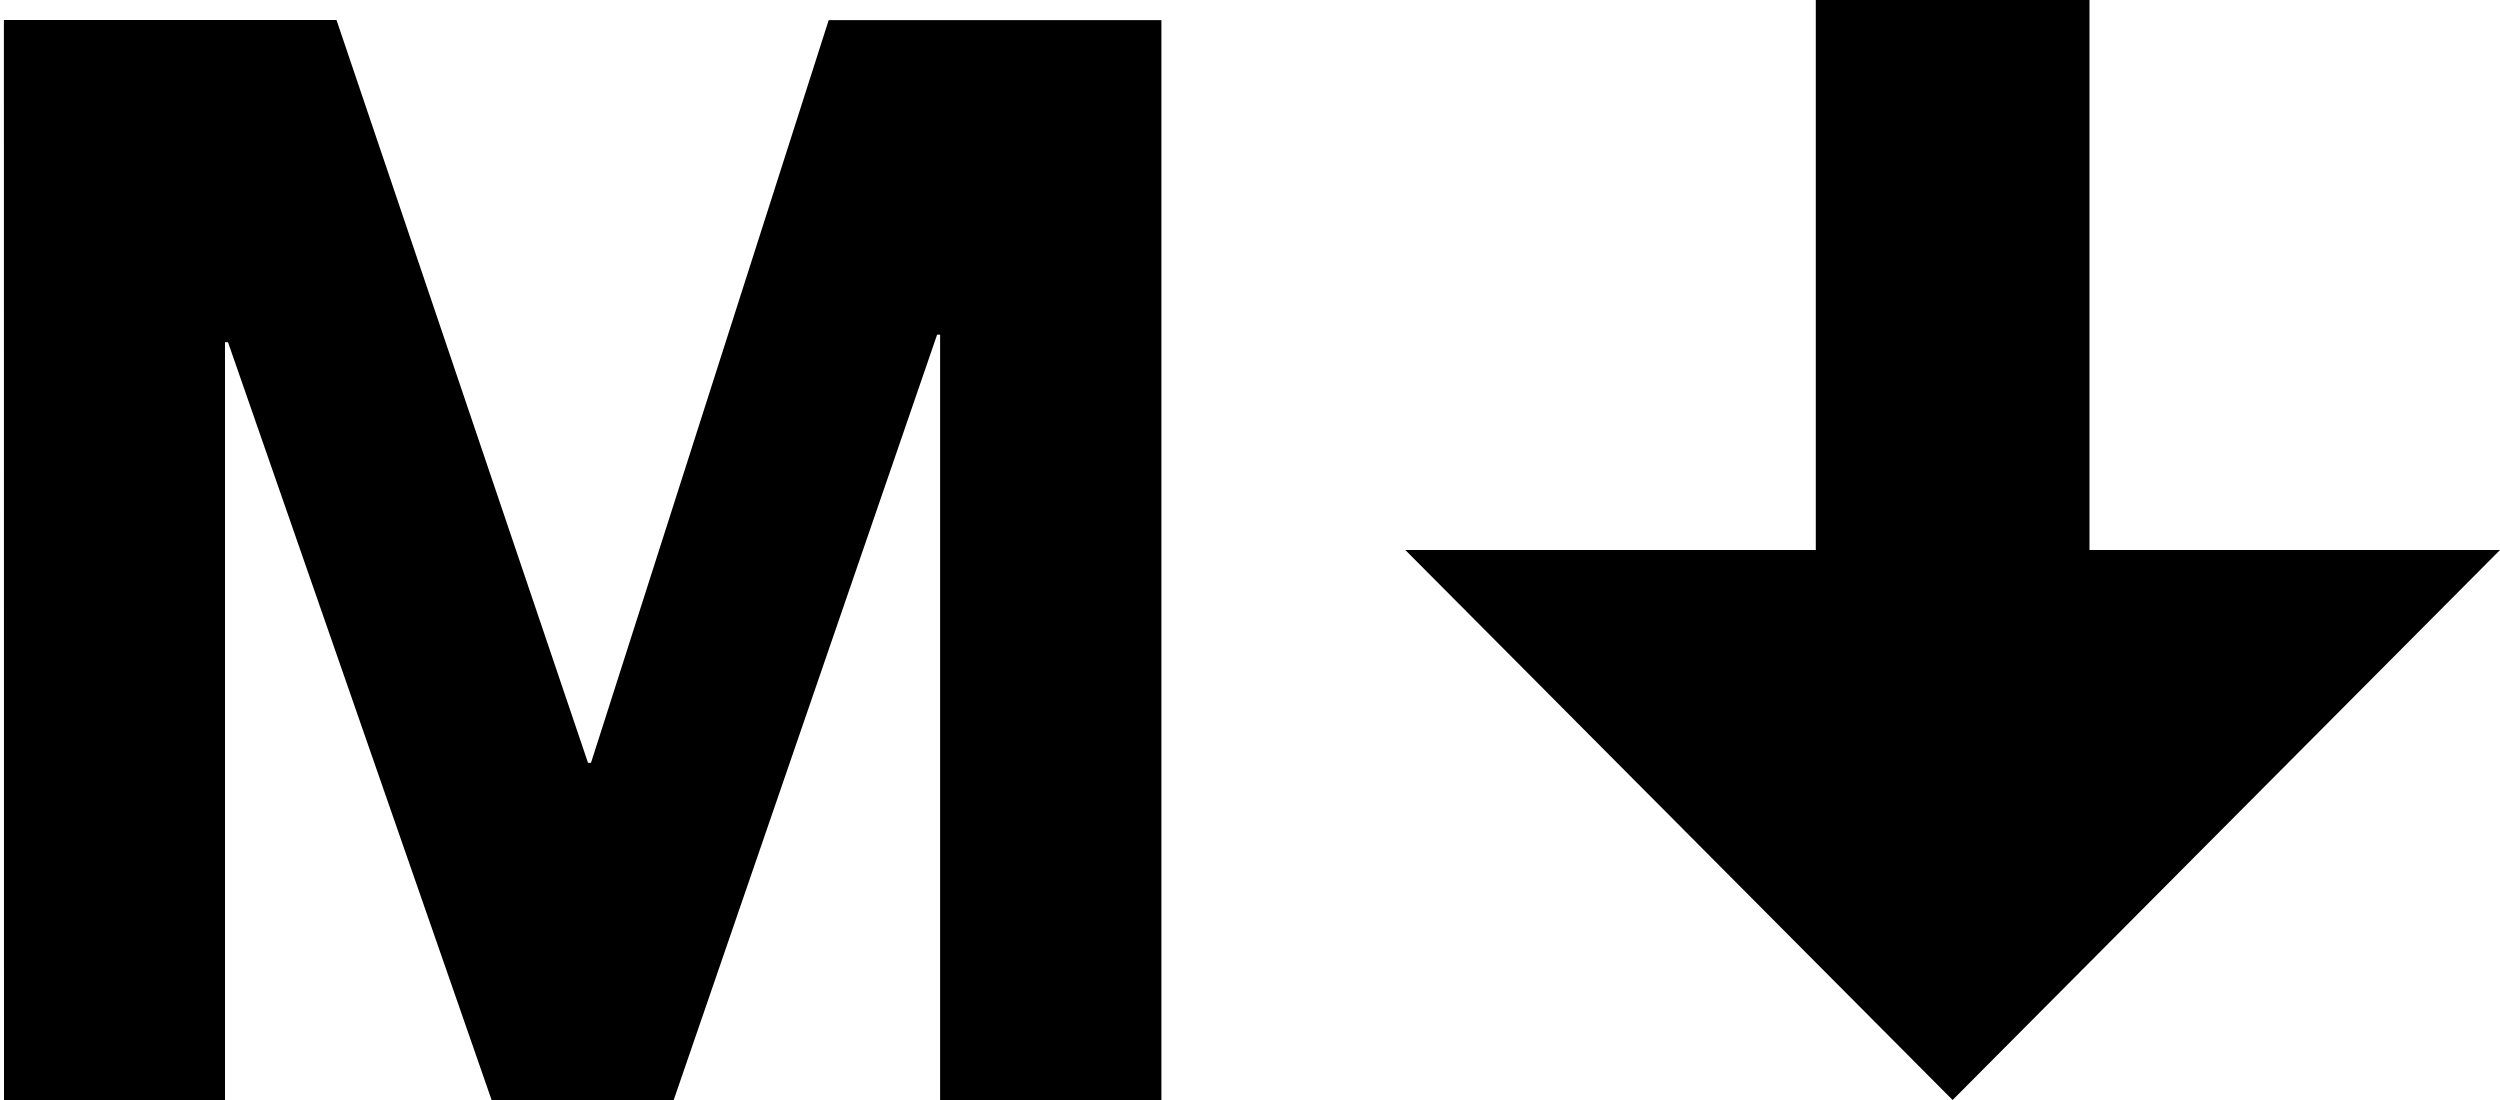
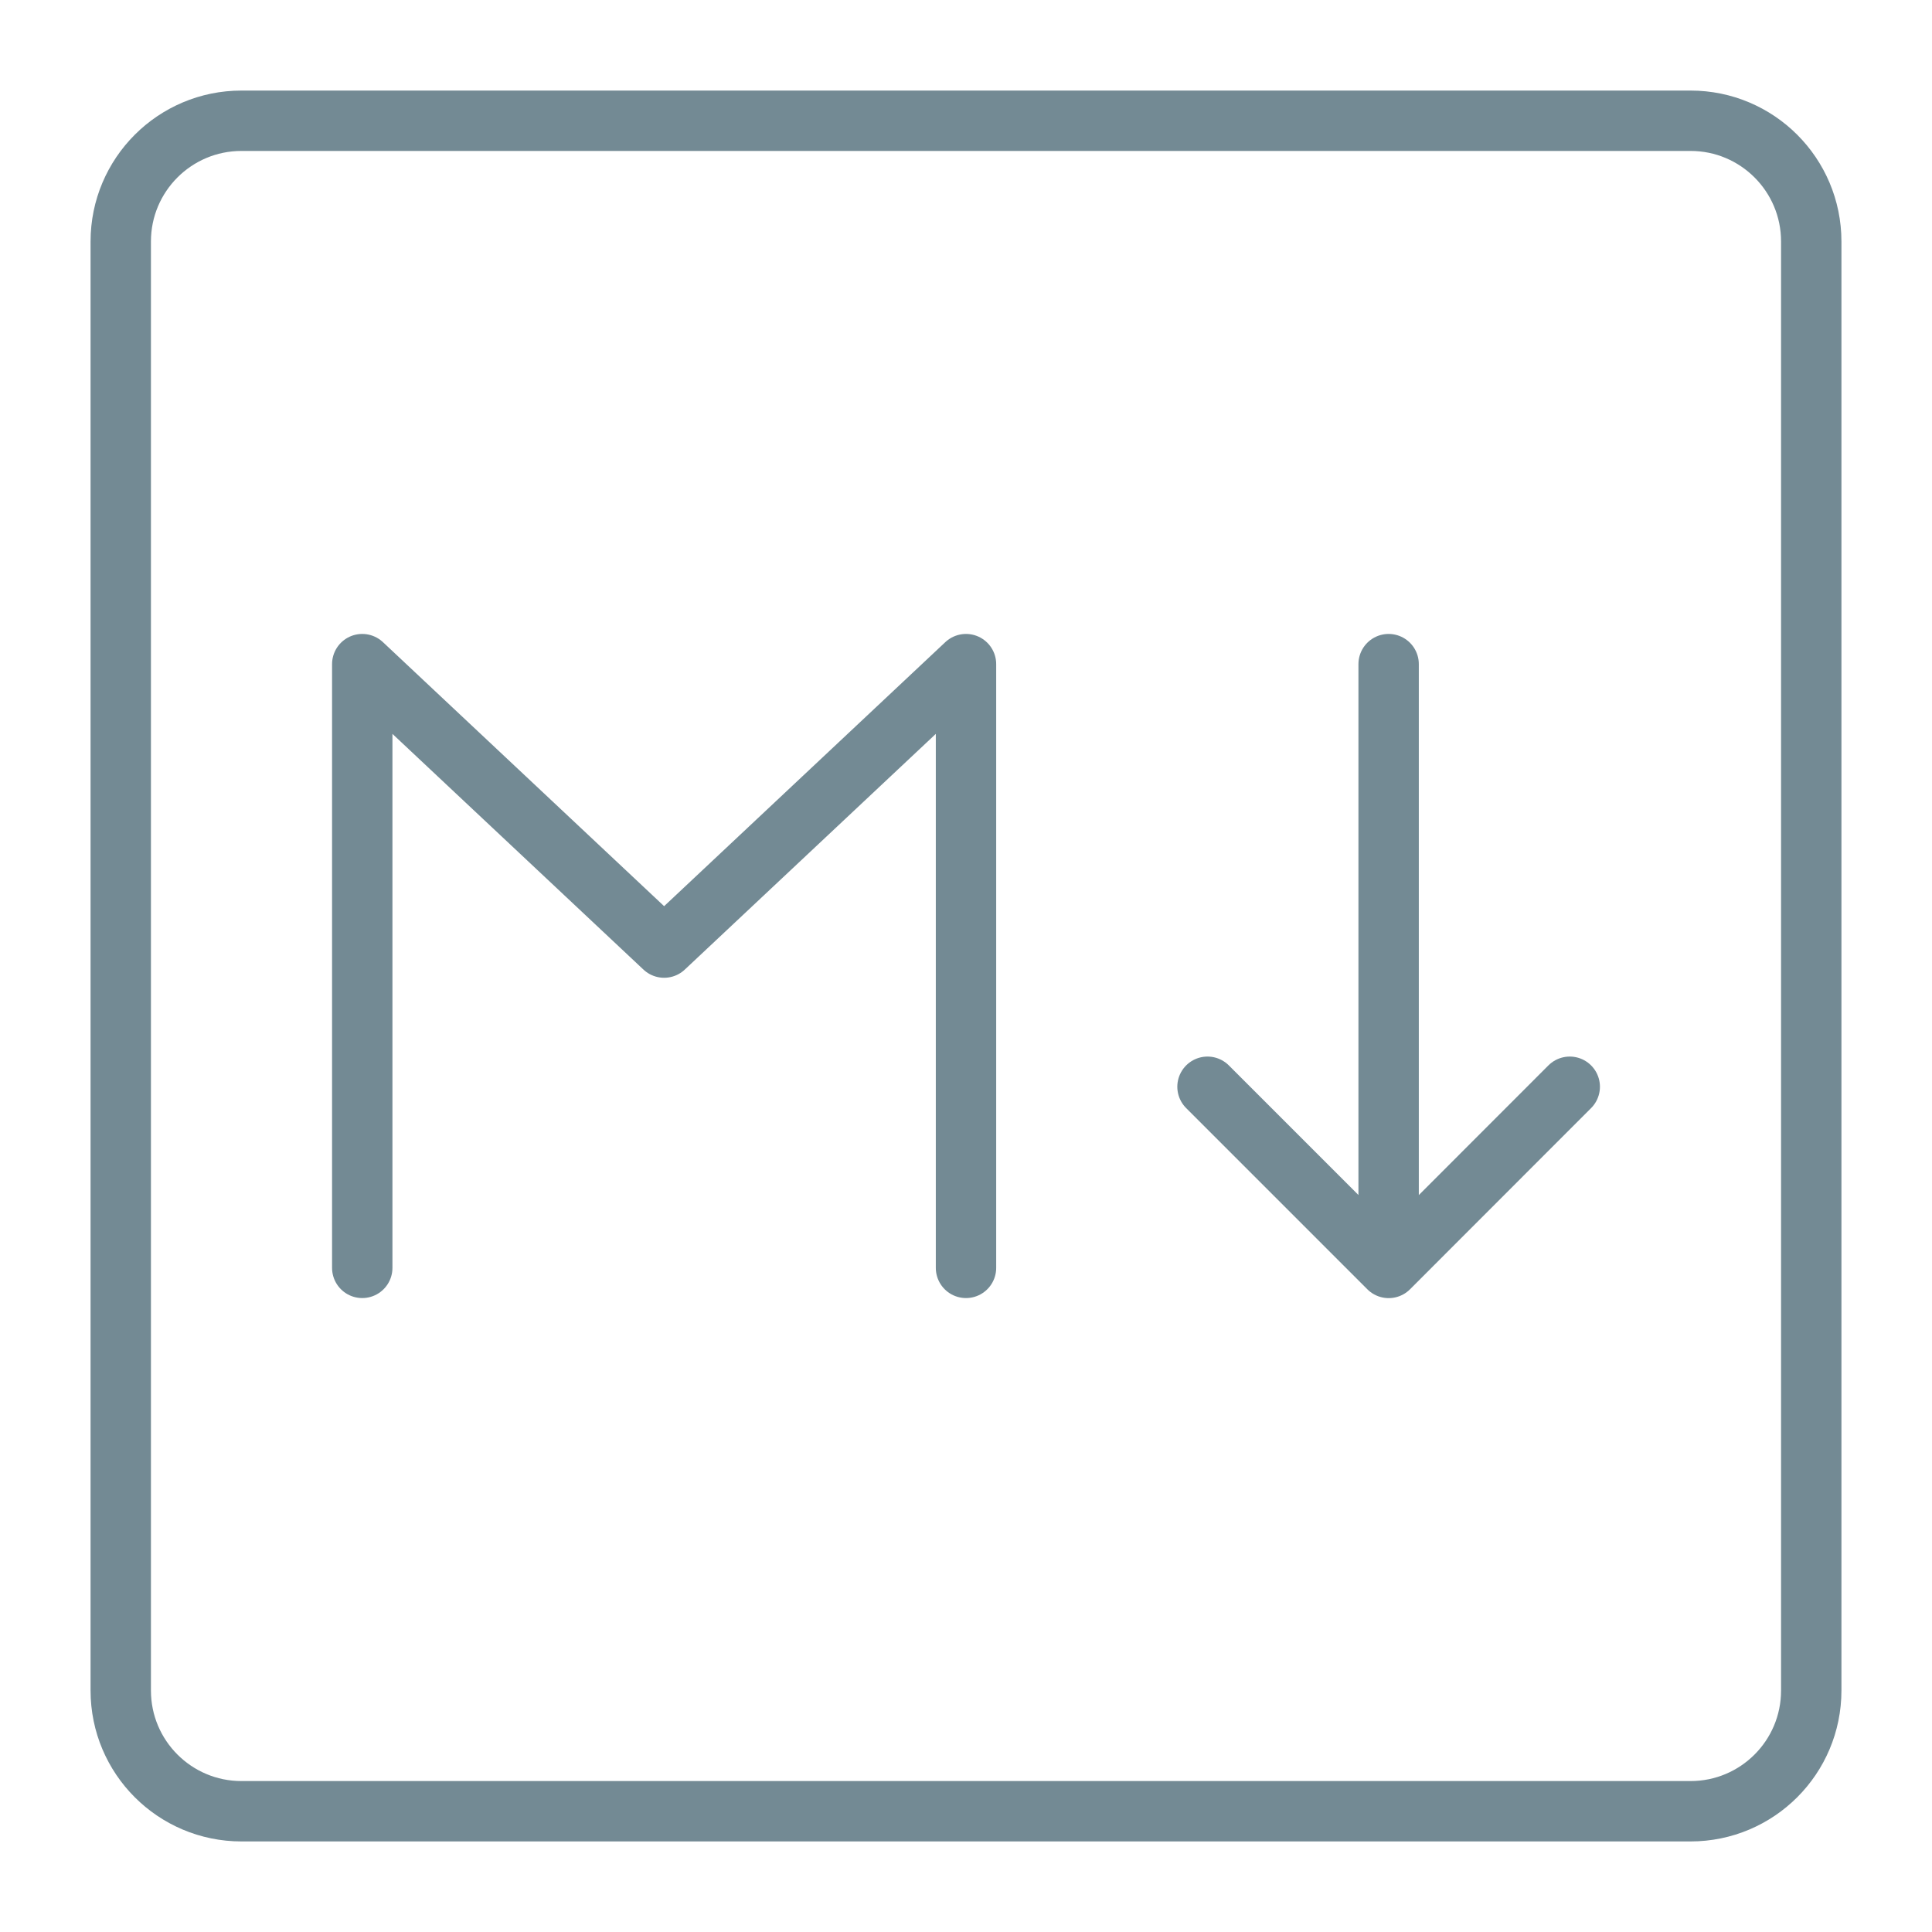
- <svg xmlns="http://www.w3.org/2000/svg" viewBox="0 0 25 11">
-   <g fill="currentColor" fill-rule="evenodd">
-     <path d="M.039.2h3.326L5.88 7.628h.03L8.287.201h3.327V11H9.401V3.347h-.03L6.737 11H4.916L2.28 3.422h-.03V11H.04zM20.895 5.5H25L19.526 11l-5.473-5.5h4.105V0h2.737v5.5z" />
+ <svg xmlns="http://www.w3.org/2000/svg" width="32" height="32" viewBox="0 0 32 32">
+   <g fill="none" fill-rule="evenodd">
+     <path d="M4 2h24c1.105 0 2 .895 2 2v24c0 1.105-.895 2-2 2H4c-1.105 0-2-.895-2-2V4c0-1.105.895-2 2-2z" stroke="#738A94" stroke-linecap="round" stroke-linejoin="round" />
+     <path stroke="#738A94" stroke-linecap="round" stroke-linejoin="round" d="M26 18l-2.999 3.001L20 18M23 11v9.476M6 21V11l5 4.695L16 11v10" />
  </g>
</svg>
